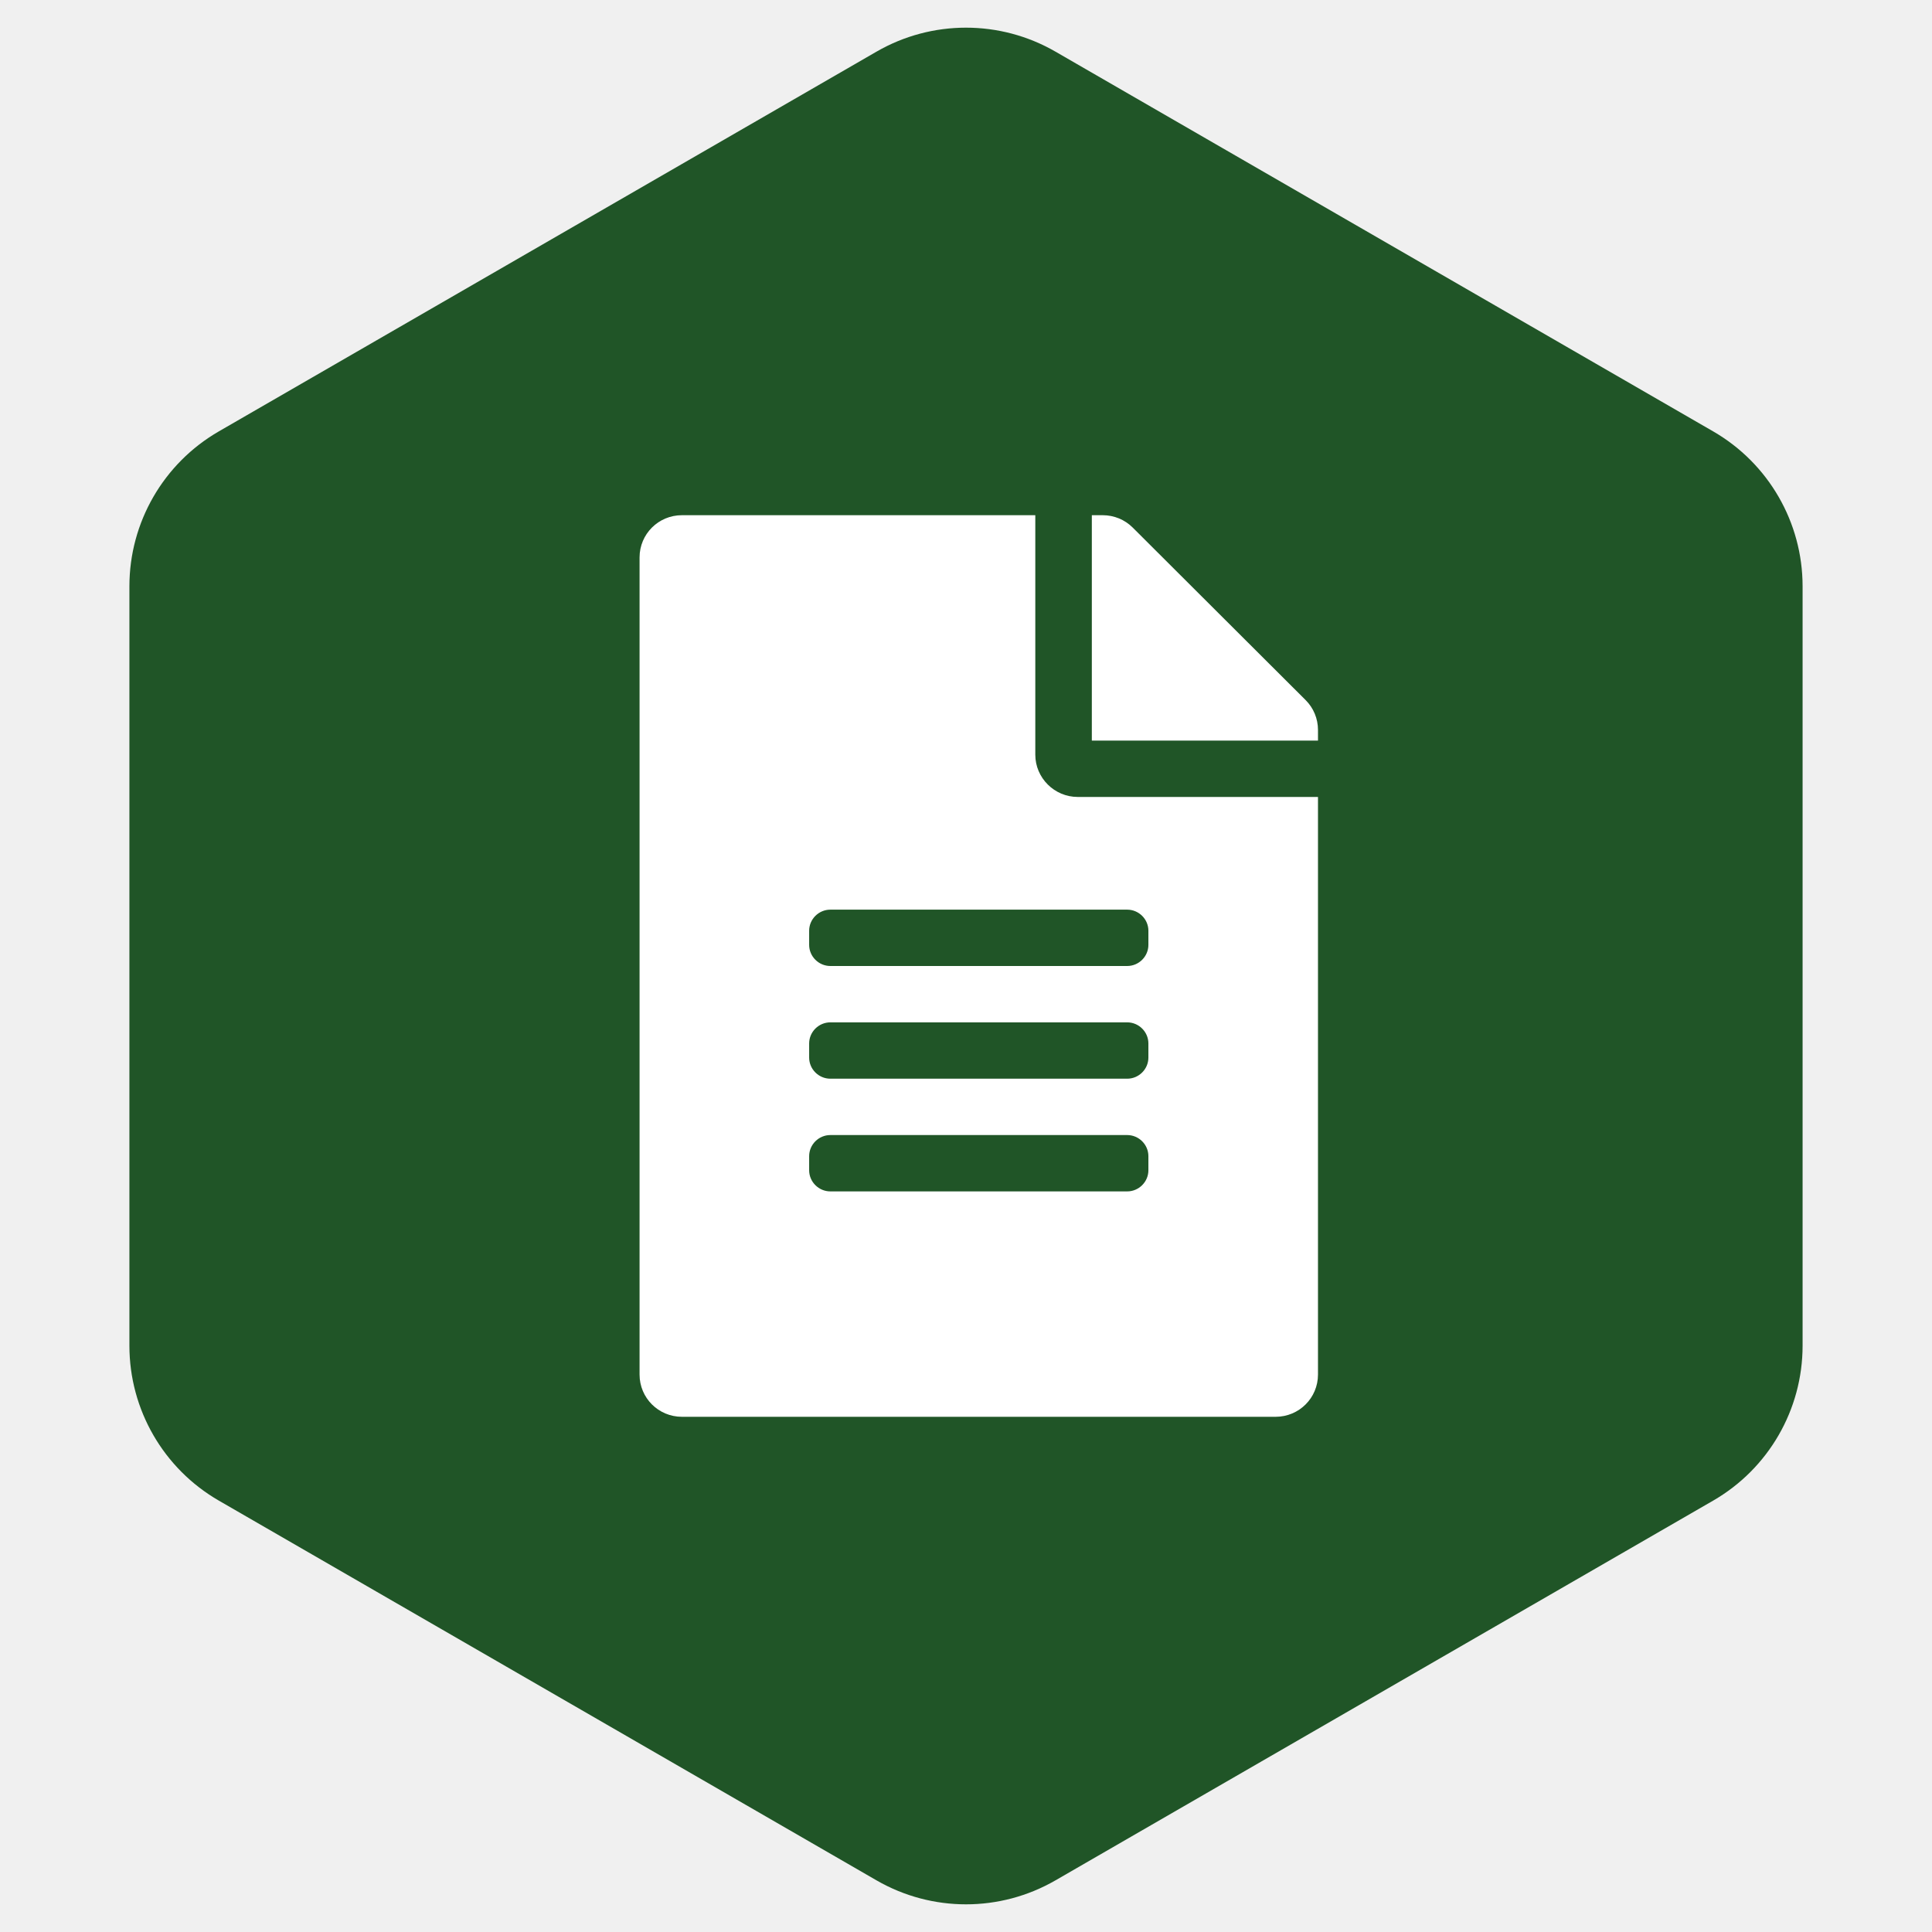
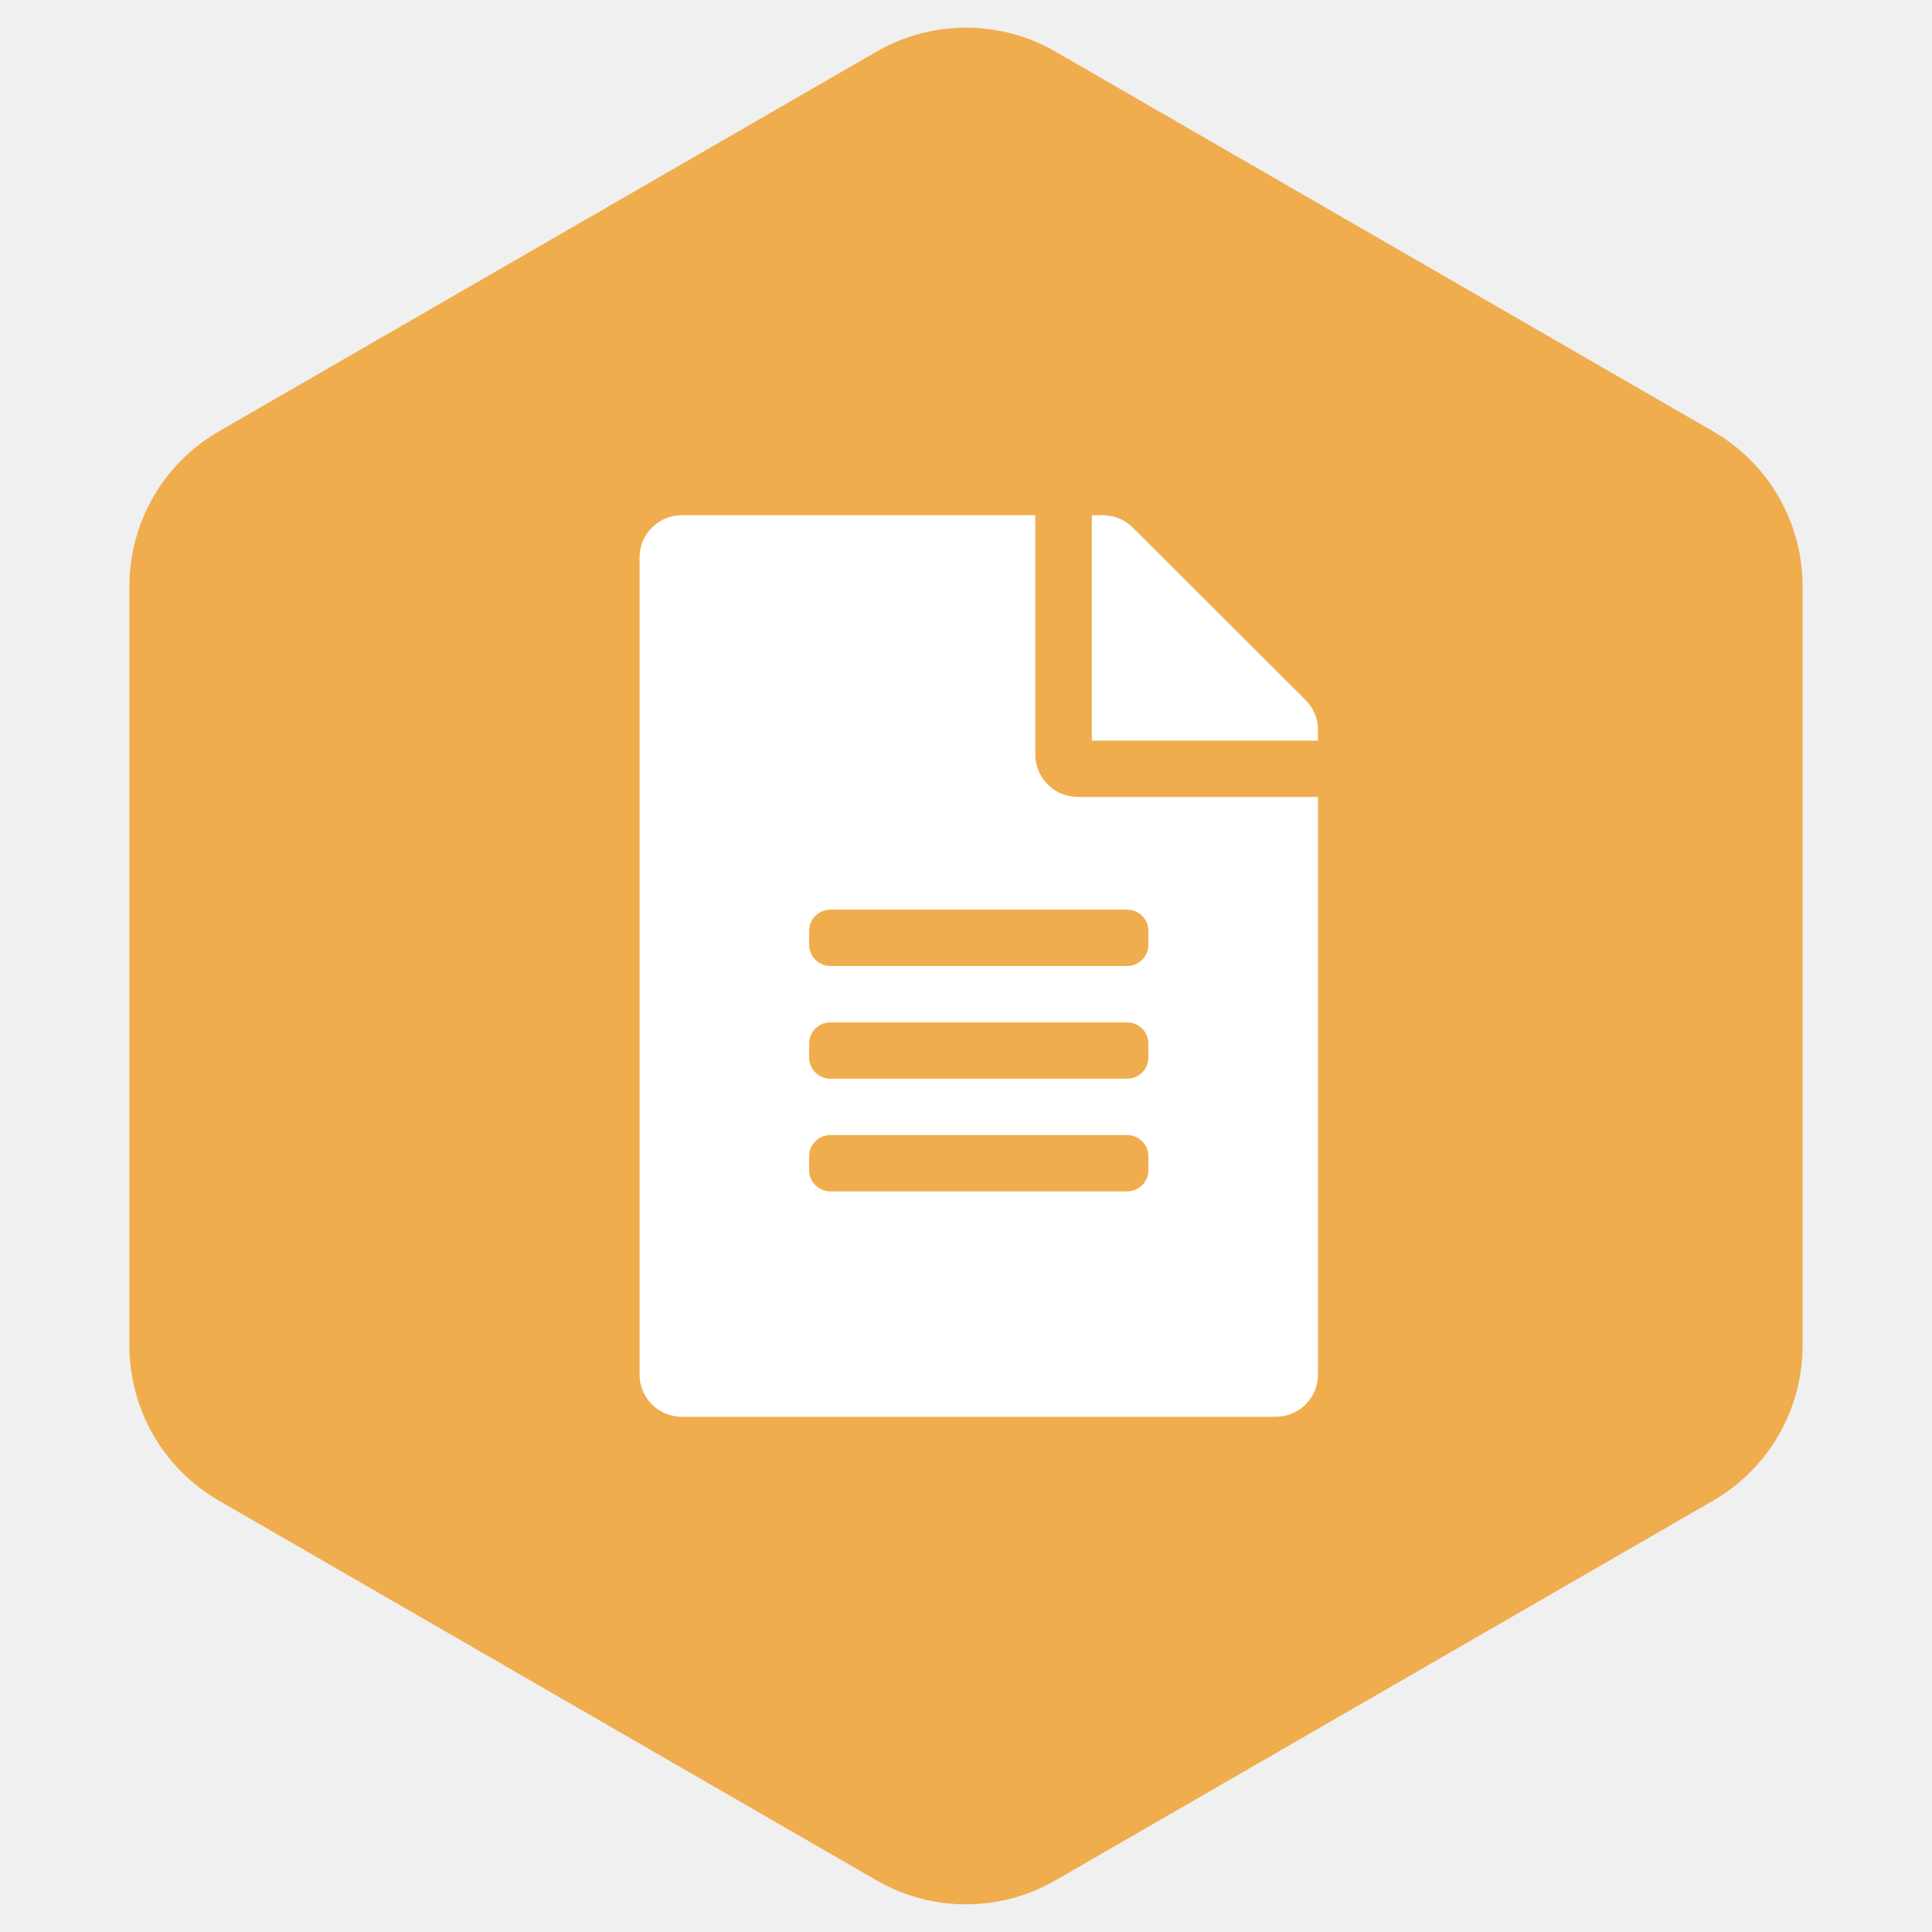
<svg xmlns="http://www.w3.org/2000/svg" width="54" height="54" viewBox="0 0 54 54" fill="none">
-   <path d="M24.5 1.443C26.047 0.55 27.953 0.55 29.5 1.443L47.883 12.057C49.43 12.95 50.383 14.6 50.383 16.387V37.613C50.383 39.4 49.43 41.05 47.883 41.943L29.5 52.557C27.953 53.45 26.047 53.45 24.5 52.557L6.117 41.943C4.57 41.05 3.617 39.4 3.617 37.613V16.387C3.617 14.6 4.57 12.95 6.117 12.057L24.5 1.443Z" fill="#205527" />
+   <path d="M24.5 1.443C26.047 0.55 27.953 0.55 29.5 1.443L47.883 12.057C49.43 12.95 50.383 14.6 50.383 16.387V37.613C50.383 39.4 49.43 41.05 47.883 41.943L29.5 52.557C27.953 53.45 26.047 53.45 24.5 52.557L6.117 41.943C4.57 41.05 3.617 39.4 3.617 37.613V16.387C3.617 14.6 4.57 12.95 6.117 12.057L24.5 1.443Z" fill="#F0AD4E" />
  <g clip-path="url(#clip0_4768_12369)">
    <path d="M28.937 21.094V14.4H19.061C18.404 14.4 17.876 14.927 17.876 15.581V38.419C17.876 39.073 18.404 39.6 19.061 39.6H35.653C36.31 39.6 36.838 39.073 36.838 38.419V22.275H30.122C29.471 22.275 28.937 21.743 28.937 21.094ZM32.098 32.709C32.098 33.034 31.831 33.3 31.505 33.3H23.209C22.883 33.3 22.616 33.034 22.616 32.709V32.316C22.616 31.991 22.883 31.725 23.209 31.725H31.505C31.831 31.725 32.098 31.991 32.098 32.316V32.709ZM32.098 29.559C32.098 29.884 31.831 30.15 31.505 30.15H23.209C22.883 30.15 22.616 29.884 22.616 29.559V29.166C22.616 28.841 22.883 28.575 23.209 28.575H31.505C31.831 28.575 32.098 28.841 32.098 29.166V29.559ZM32.098 26.015V26.409C32.098 26.734 31.831 27 31.505 27H23.209C22.883 27 22.616 26.734 22.616 26.409V26.015C22.616 25.691 22.883 25.425 23.209 25.425H31.505C31.831 25.425 32.098 25.691 32.098 26.015ZM36.838 20.4V20.7H30.517V14.4H30.819C31.135 14.4 31.436 14.523 31.658 14.744L36.493 19.568C36.715 19.789 36.838 20.09 36.838 20.4Z" fill="white" />
  </g>
  <defs>
    <clipPath id="clip0_4768_12369">
      <rect width="25.2" height="25.2" fill="white" transform="translate(14.4 14.3999)" />
    </clipPath>
  </defs>
</svg>
